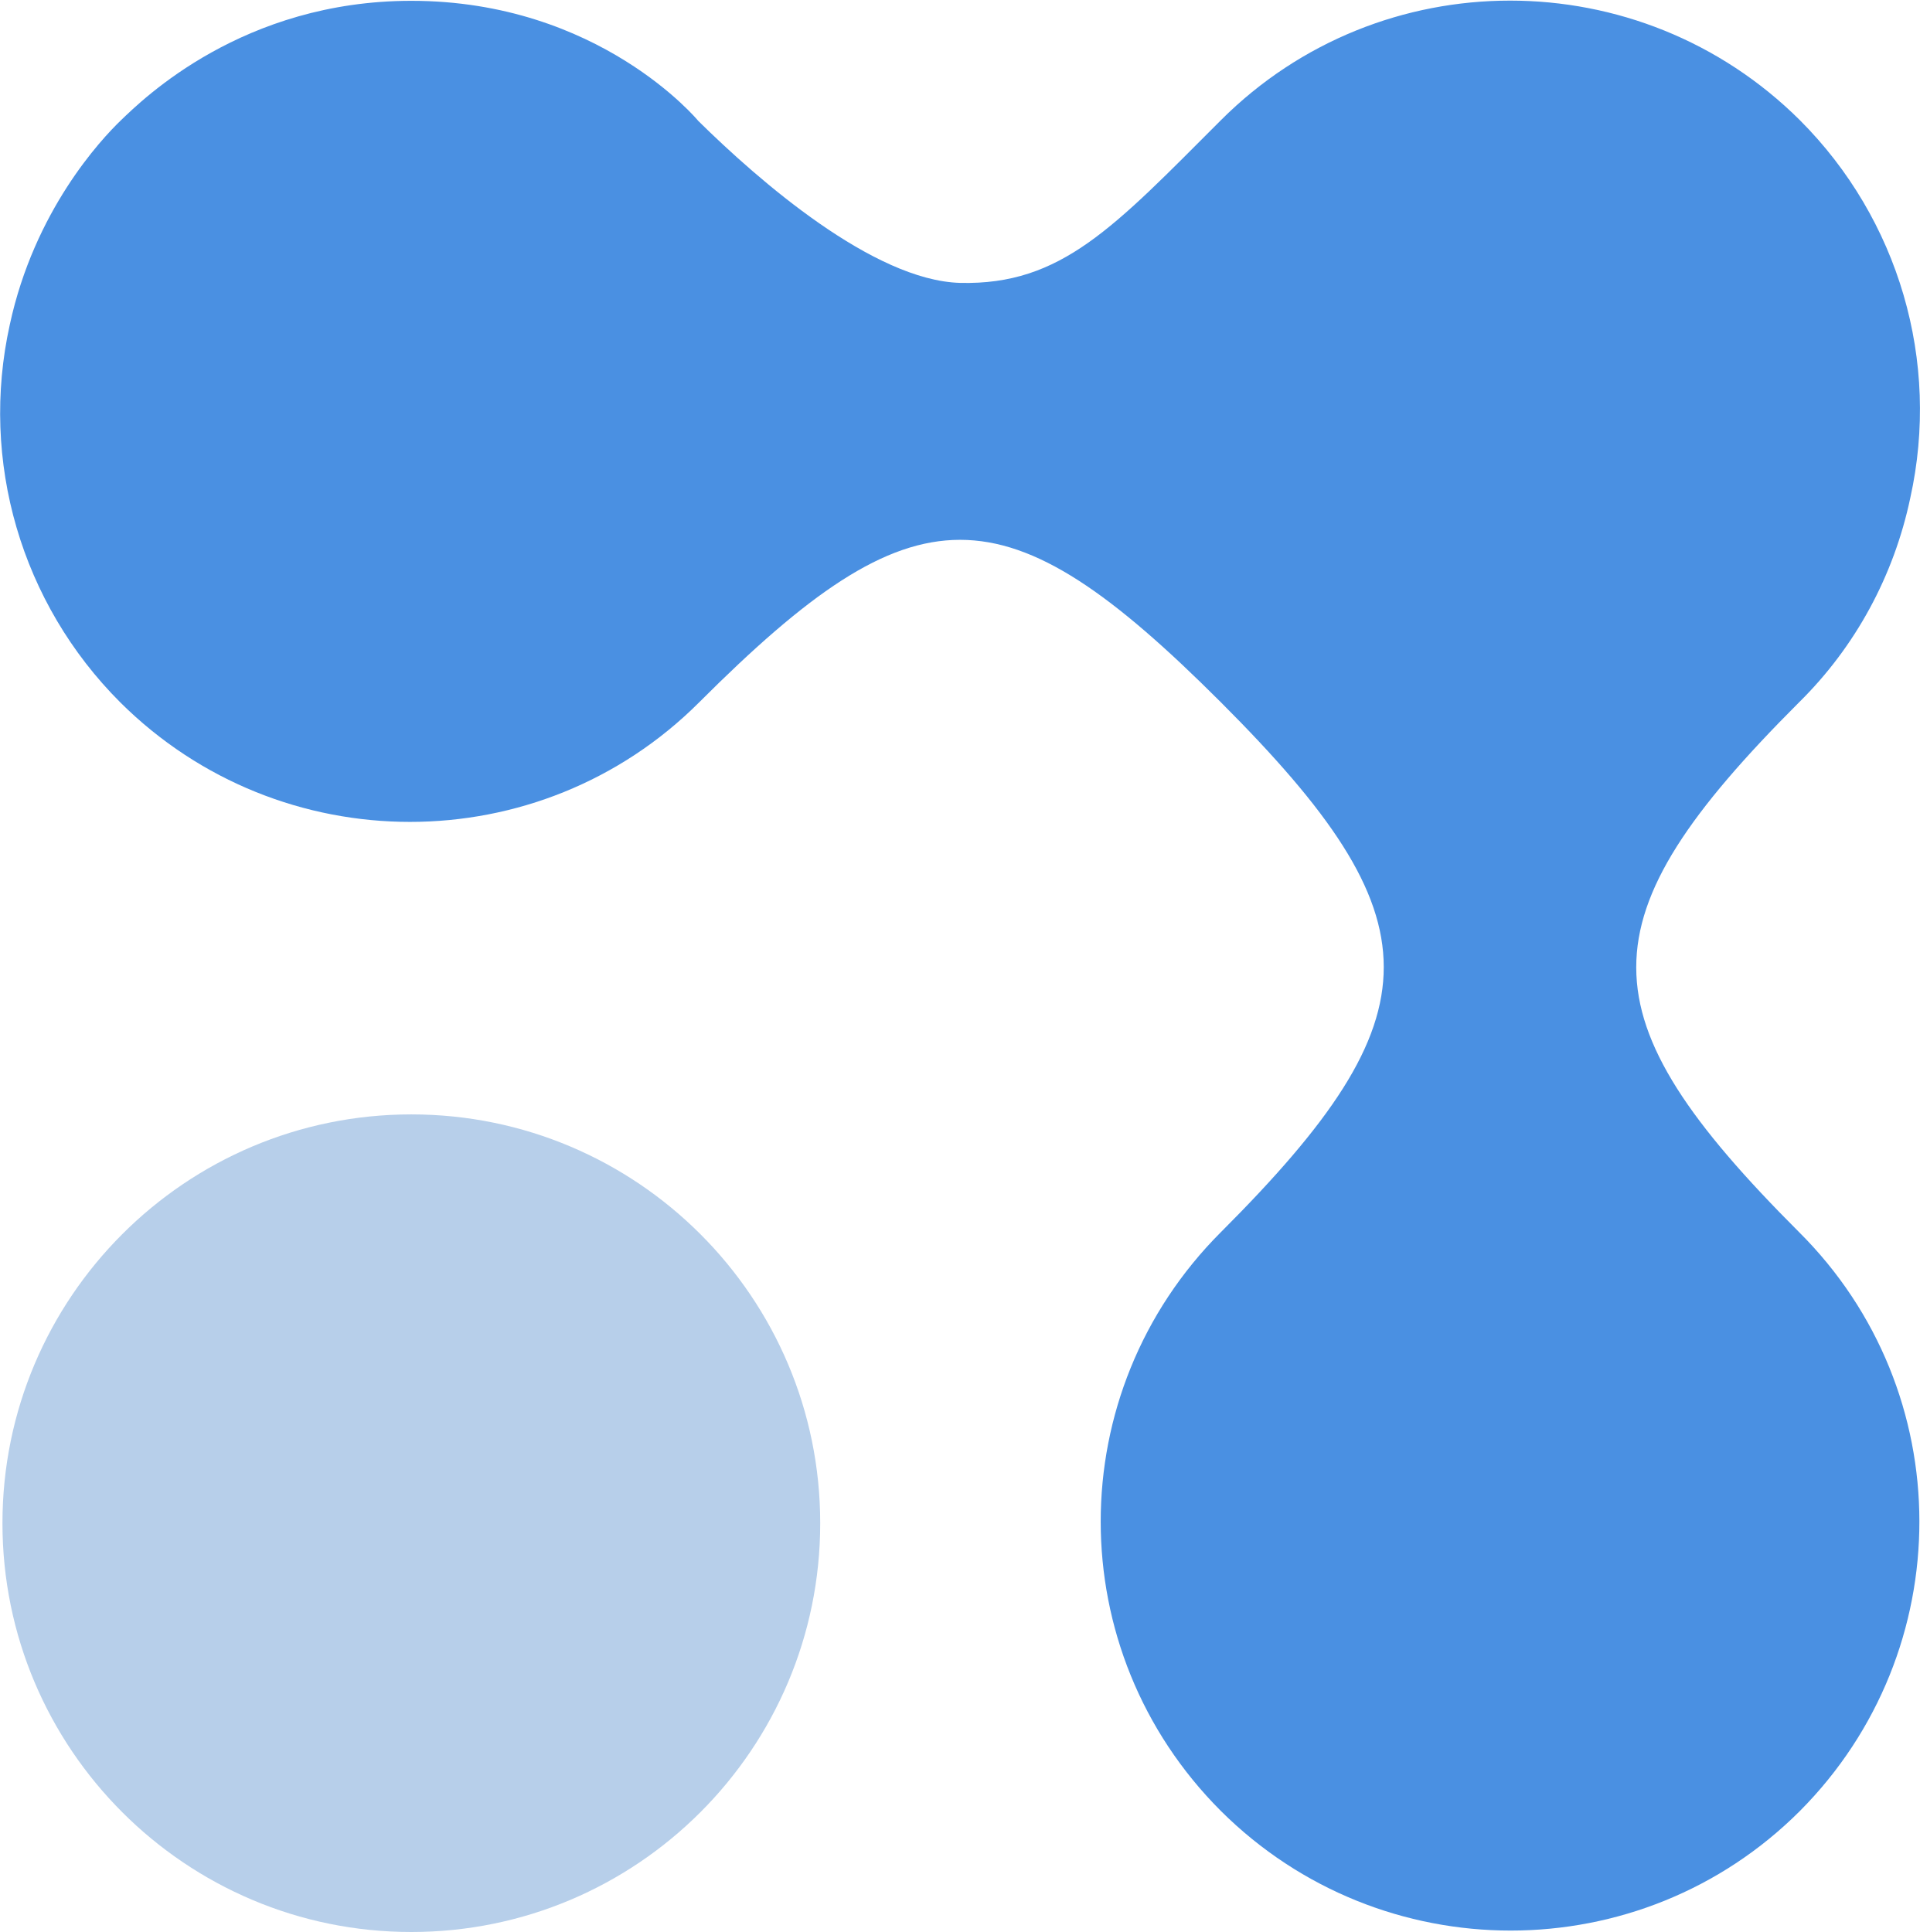
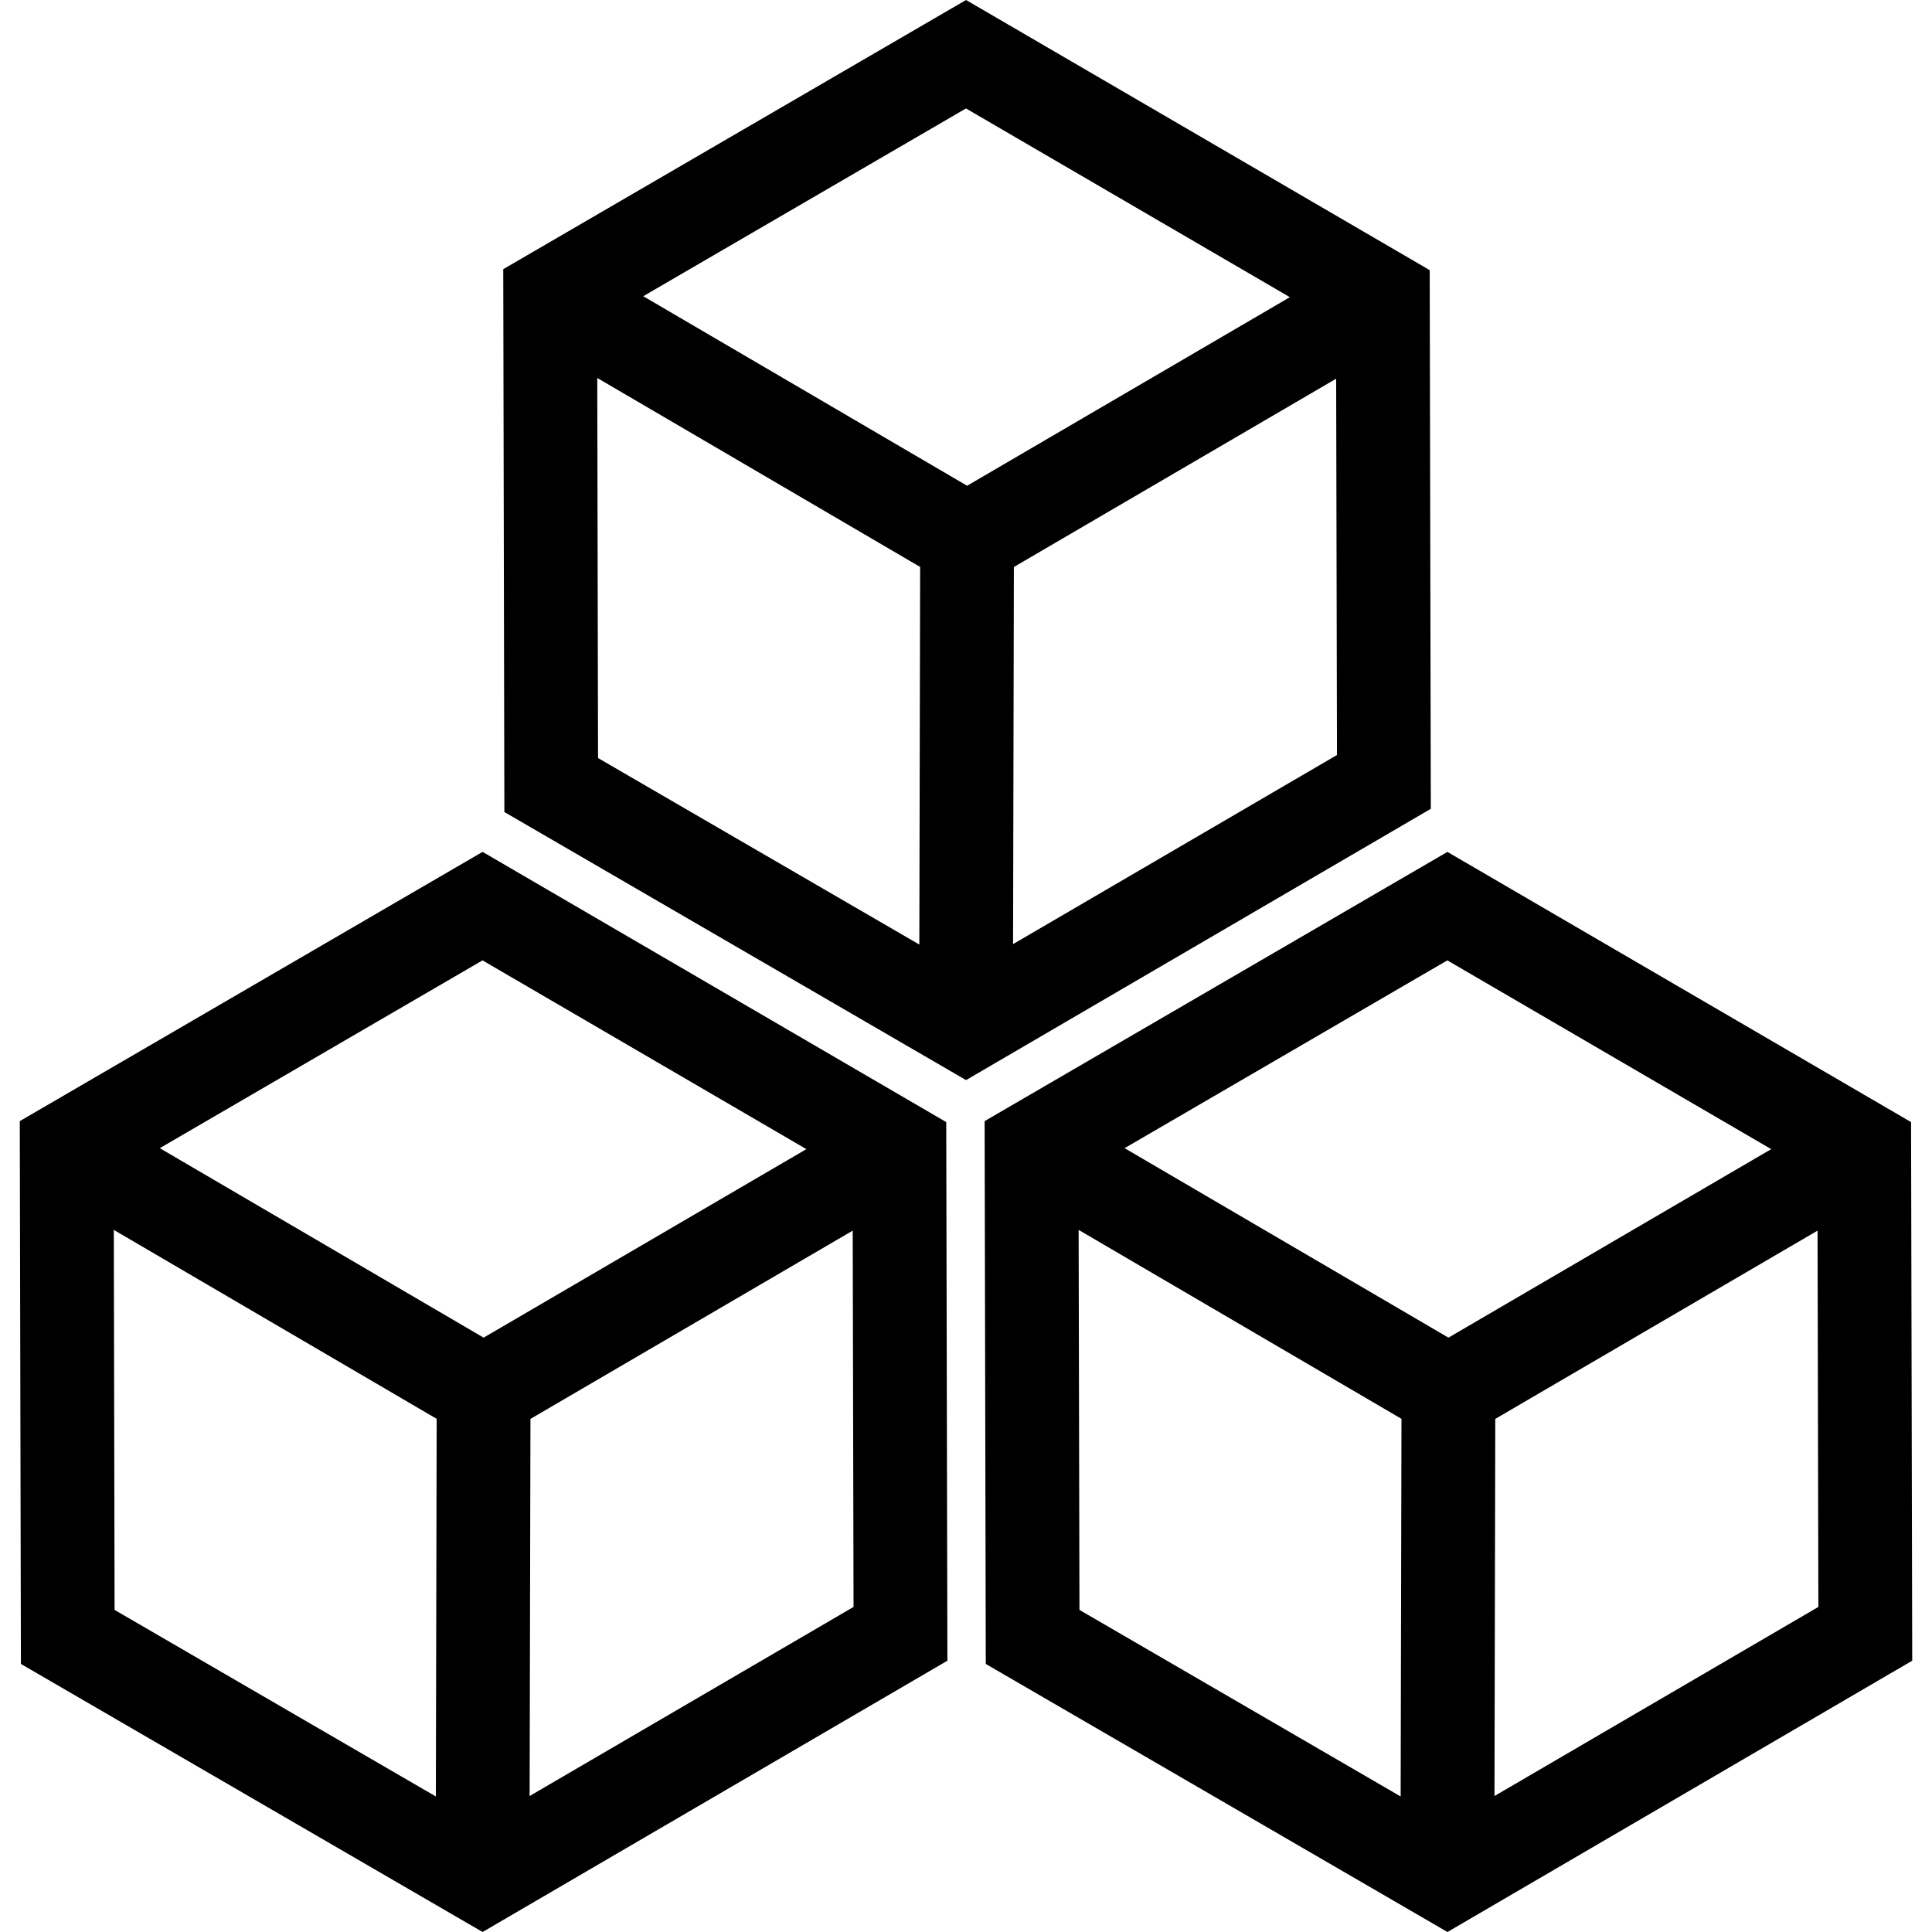
- <svg xmlns="http://www.w3.org/2000/svg" version="1.2" baseProfile="tiny" id="Layer_1" x="0px" y="0px" viewBox="-188 278.7 234.7 236.3" xml:space="preserve">
-   <path id="XMLID_25_" fill="#4A90E2" d="M-102.6,293.5c7.4,7.3,21.4,19.5,32,19.8c12.4,0.3,18.8-6.8,31.9-19.9  c19.5-19.5,51.2-19.5,70.8,0c12.1,12.1,17.2,29.5,13.5,46.2c-2,9.5-6.7,18.2-13.6,25c-26.6,26.6-26.5,38.3,0,64.8  c19.6,19.5,19.6,51.2,0.1,70.8l0,0c-19.5,19.5-51.2,19.5-70.8,0l0,0c-19.6-19.6-19.6-51.2,0-70.8c26.6-26.6,26.5-38.3,0-64.8  s-37.3-26.5-63.8,0c-19.5,19.5-51.2,19.5-70.8,0c-12.1-12.1-17.2-29.5-13.5-46.2c3-13.9,11.1-22.6,13.6-25  c2.7-2.6,14.9-14.6,35.5-14.6C-114.7,278.8-102.6,293.5-102.6,293.5z" />
-   <path fill="#B7CFEA" d="M-137.7,415c27.6,0,50,22.4,50,50c0,27.6-22.4,50-50,50s-50-22.4-50-50C-187.7,437.4-165.3,415-137.7,415z" />
+ <svg xmlns="http://www.w3.org/2000/svg" version="1.1" id="Capa_1" width="800px" height="800px" viewBox="0 0 385.419 385.419" xml:space="preserve">
+   <g>
+     <path d="M188.998,331.298l-0.231-107.449l-92.494-53.907L3.946,223.654l0.225,108.29l92.102,53.475L188.998,331.298z    M105.656,358.292l0.165-75.232l64.289-37.558l0.165,75.067L105.656,358.292z M96.26,191.586l64.603,37.658l-64.384,37.606   L31.874,229.05L96.26,191.586z M22.703,245.356l64.411,37.691l-0.164,75.335l-64.092-37.217L22.703,245.356z" />
+     <path d="M288.748,169.948l-92.324,53.706l0.231,108.29l92.104,53.475l92.714-54.121l-0.231-107.449L288.748,169.948z    M288.735,191.586l64.605,37.658l-64.386,37.606l-64.606-37.801L288.735,191.586z M215.179,245.356l64.404,37.691l-0.164,75.335   l-64.076-37.217L215.179,245.356z M298.137,358.292l0.159-75.232l64.289-37.558l0.164,75.067L298.137,358.292z" />
+     <path d="M285.216,53.892L192.719,0l-92.324,53.697l0.222,108.295l92.102,53.479l92.717-54.121L285.216,53.892z M192.707,21.635   l64.609,37.649l-64.384,37.619l-64.609-37.811L192.707,21.635z M119.149,75.401l64.411,37.698l-0.161,75.335l-64.095-37.211   L119.149,75.401z M202.099,188.343l0.162-75.234l64.292-37.564l0.164,75.073L202.099,188.343z" />
+   </g>
</svg>
